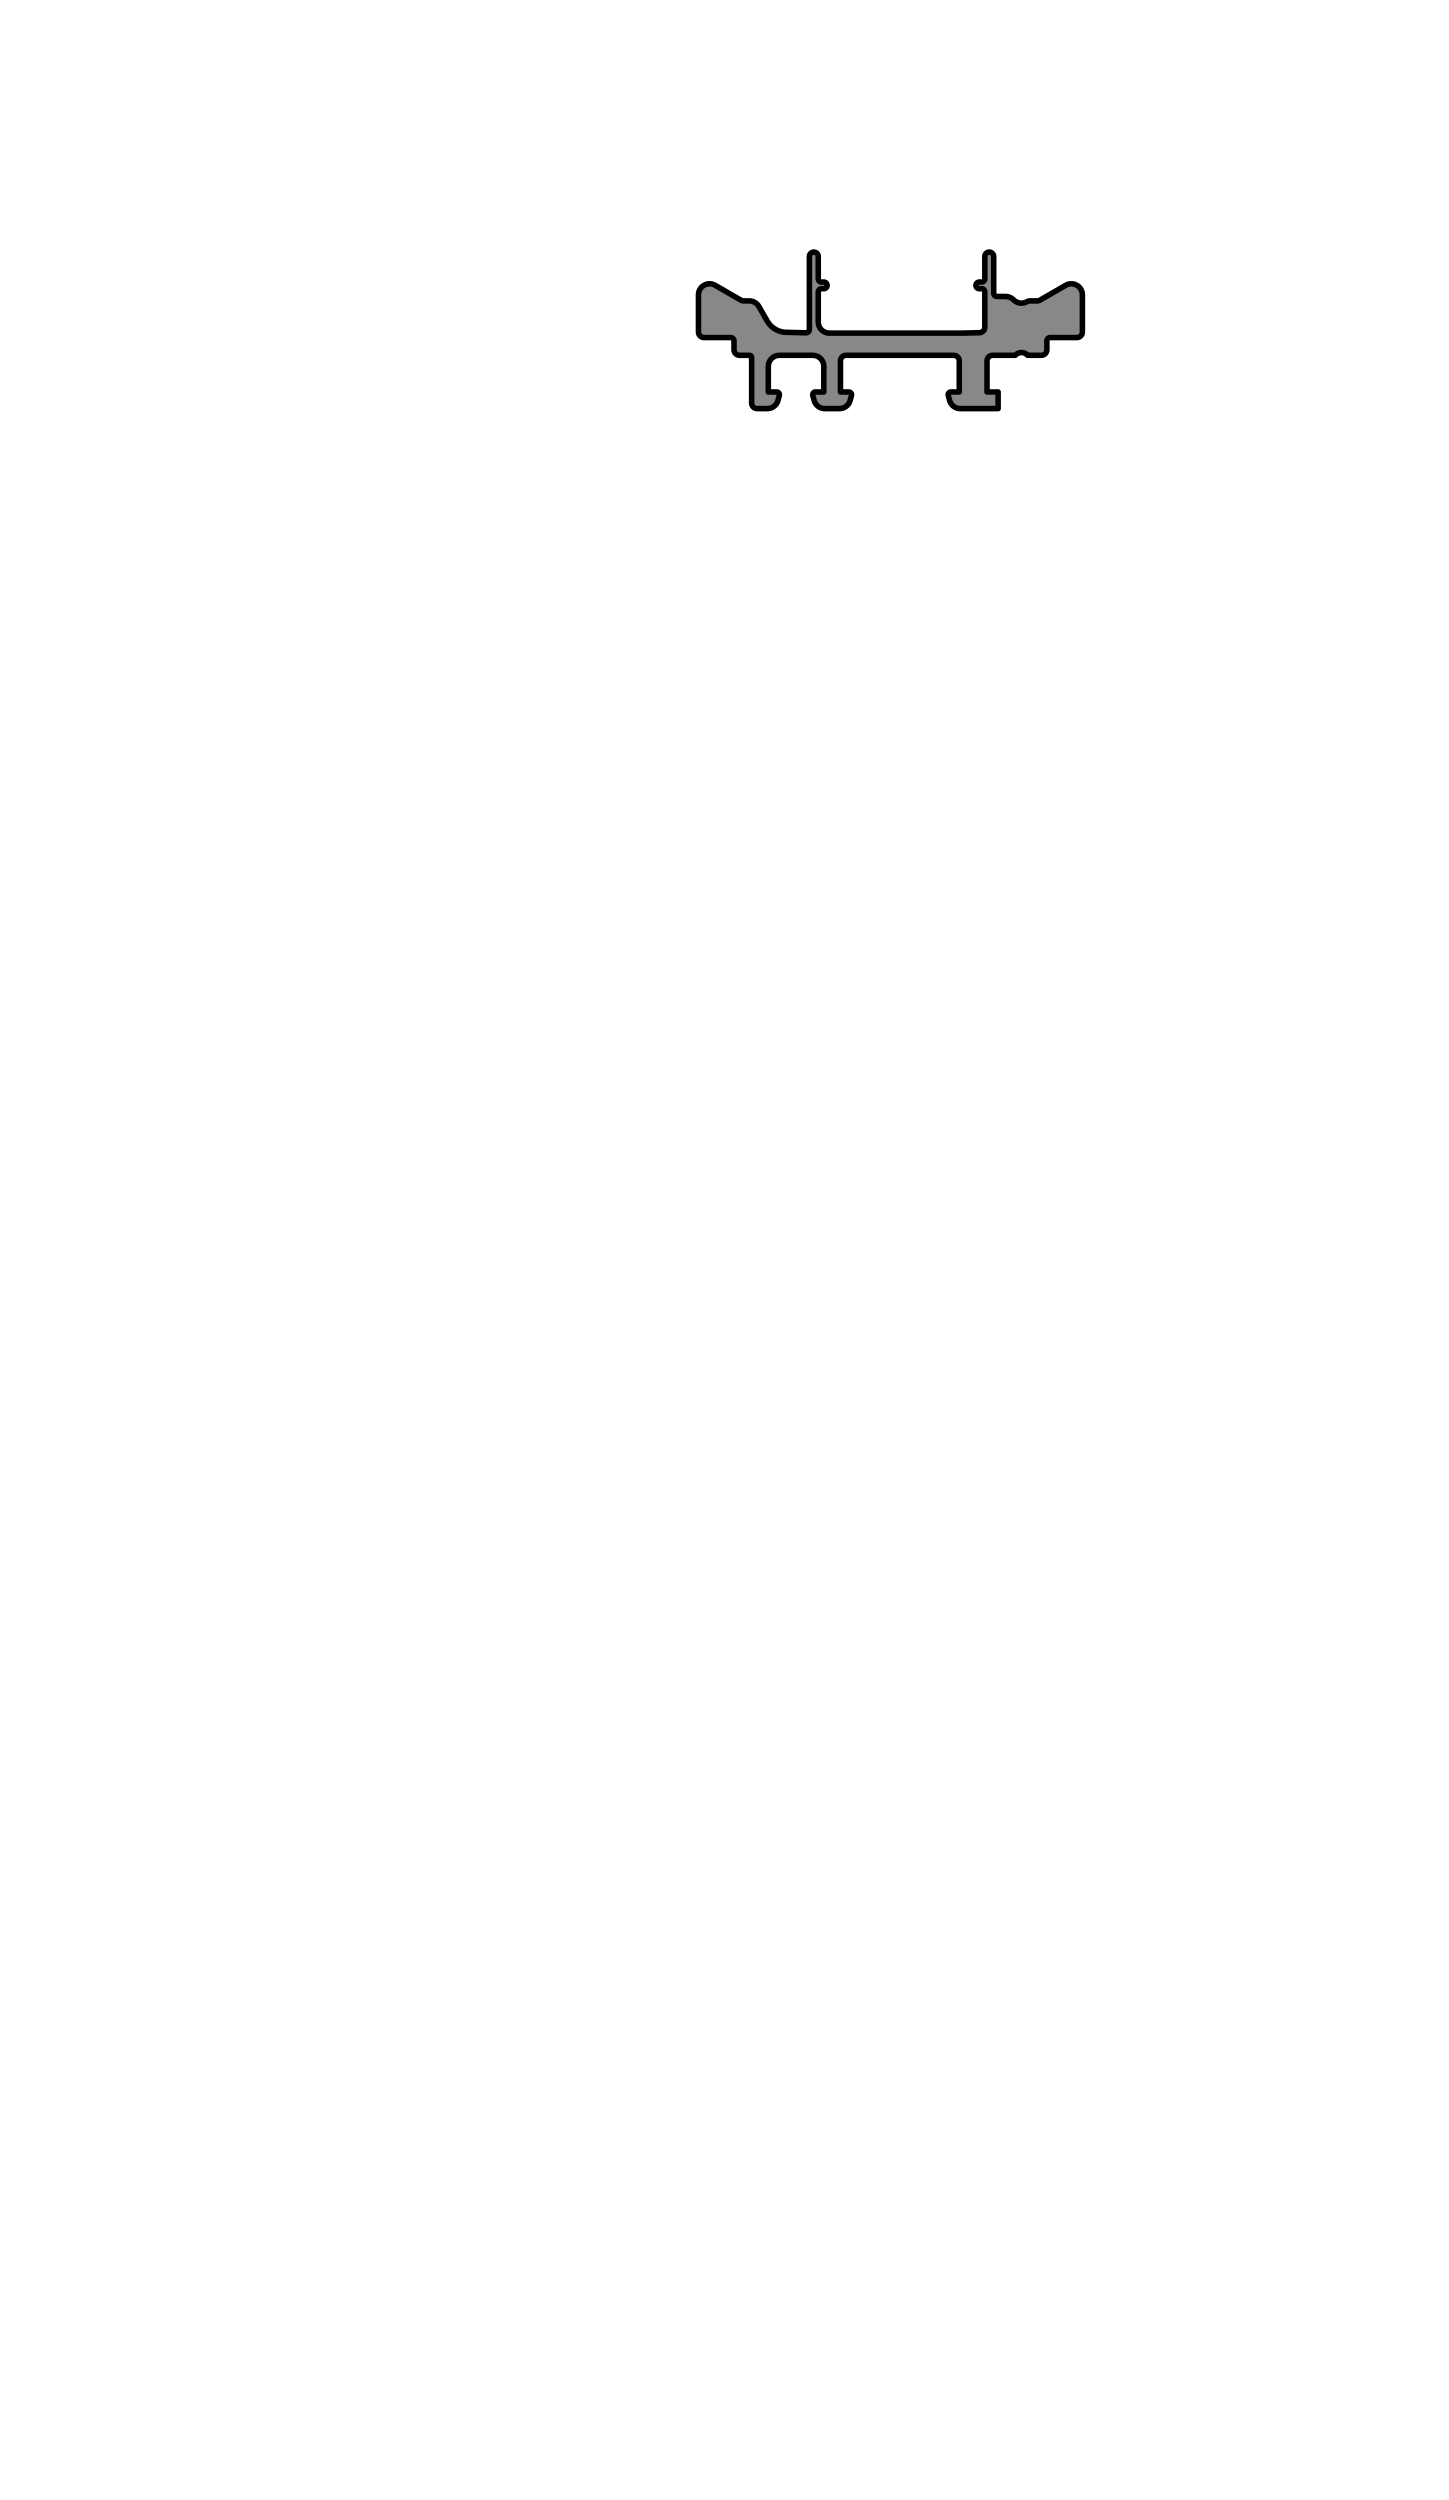
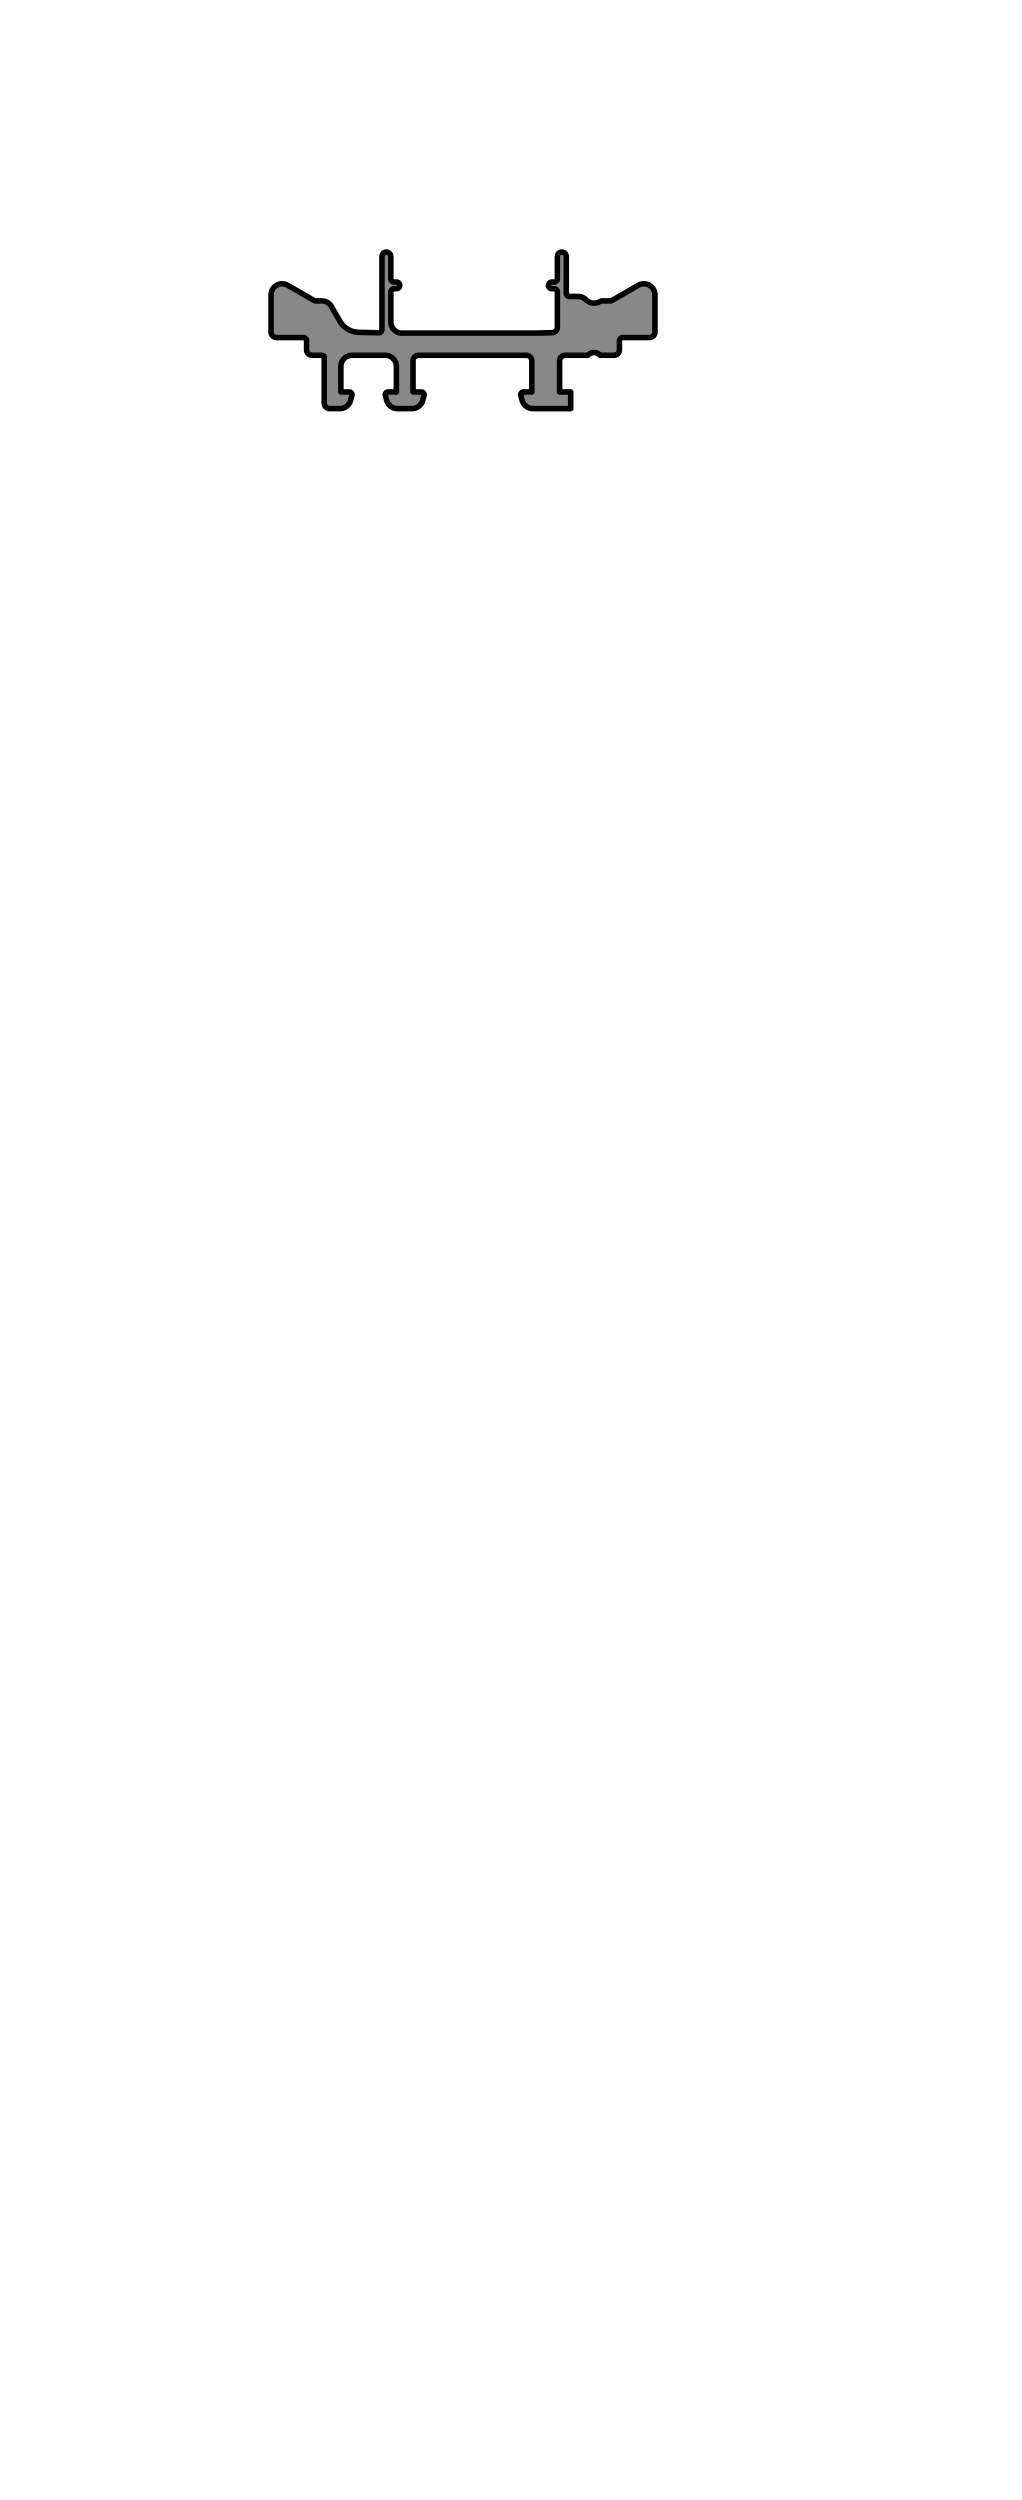
- <svg xmlns="http://www.w3.org/2000/svg" viewBox="3.715 -242.461 130.498 225.166" width="100%" height="100%">
+ <svg xmlns="http://www.w3.org/2000/svg" viewBox="42.212 -242.461 92.001 225.166" width="100%" height="100%">
  <path d="M 77.163 -207.159 L 77.142 -207.158 L 77.121 -207.155 L 77.101 -207.151 L 77.081 -207.145 L 77.062 -207.137 L 77.043 -207.128 L 77.025 -207.117 L 77.008 -207.105 L 76.993 -207.092 L 76.978 -207.077 L 76.965 -207.061 L 76.953 -207.044 L 76.942 -207.026 L 76.933 -207.007 L 76.926 -206.988 L 76.92 -206.968 L 76.916 -206.947 L 76.913 -206.927 L 76.913 -206.906 L 76.914 -206.885 L 76.917 -206.864 L 76.921 -206.844 L 77.04 -206.4 L 77.065 -206.322 L 77.096 -206.246 L 77.132 -206.173 L 77.175 -206.103 L 77.223 -206.037 L 77.276 -205.975 L 77.335 -205.918 L 77.398 -205.865 L 77.465 -205.818 L 77.535 -205.777 L 77.609 -205.741 L 77.685 -205.712 L 77.763 -205.689 L 77.843 -205.672 L 77.925 -205.662 L 78.006 -205.659 L 79.32 -205.659 L 79.401 -205.662 L 79.482 -205.672 L 79.562 -205.689 L 79.641 -205.712 L 79.717 -205.741 L 79.791 -205.777 L 79.861 -205.818 L 79.928 -205.865 L 79.991 -205.918 L 80.049 -205.975 L 80.103 -206.037 L 80.151 -206.103 L 80.194 -206.173 L 80.23 -206.246 L 80.261 -206.322 L 80.285 -206.4 L 80.404 -206.844 L 80.409 -206.865 L 80.412 -206.887 L 80.413 -206.909 L 80.412 -206.93 L 80.409 -206.952 L 80.404 -206.974 L 80.398 -206.994 L 80.389 -207.014 L 80.379 -207.034 L 80.368 -207.052 L 80.354 -207.07 L 80.34 -207.085 L 80.324 -207.1 L 80.306 -207.113 L 80.288 -207.125 L 80.269 -207.135 L 80.248 -207.144 L 80.228 -207.15 L 80.206 -207.155 L 80.185 -207.158 L 80.163 -207.159 L 79.413 -207.159 L 79.413 -209.959 L 79.415 -210 L 79.42 -210.041 L 79.428 -210.082 L 79.44 -210.121 L 79.455 -210.16 L 79.473 -210.197 L 79.494 -210.232 L 79.518 -210.266 L 79.545 -210.297 L 79.574 -210.327 L 79.606 -210.353 L 79.639 -210.377 L 79.675 -210.399 L 79.712 -210.417 L 79.751 -210.432 L 79.79 -210.444 L 79.831 -210.452 L 79.872 -210.457 L 79.913 -210.459 L 89.613 -210.459 L 89.656 -210.457 L 89.7 -210.451 L 89.742 -210.442 L 89.784 -210.429 L 89.824 -210.412 L 89.863 -210.392 L 89.9 -210.368 L 89.934 -210.342 L 89.966 -210.312 L 89.996 -210.28 L 90.022 -210.245 L 90.046 -210.209 L 90.066 -210.17 L 90.083 -210.13 L 90.096 -210.088 L 90.105 -210.046 L 90.111 -210.002 L 90.113 -209.959 L 90.113 -207.159 L 89.363 -207.159 L 89.341 -207.158 L 89.32 -207.155 L 89.298 -207.15 L 89.277 -207.144 L 89.257 -207.135 L 89.238 -207.125 L 89.219 -207.113 L 89.202 -207.1 L 89.186 -207.085 L 89.171 -207.07 L 89.158 -207.052 L 89.146 -207.034 L 89.136 -207.014 L 89.128 -206.994 L 89.121 -206.974 L 89.117 -206.952 L 89.114 -206.93 L 89.113 -206.909 L 89.114 -206.887 L 89.117 -206.865 L 89.121 -206.844 L 89.24 -206.4 L 89.265 -206.322 L 89.296 -206.246 L 89.332 -206.173 L 89.375 -206.103 L 89.423 -206.037 L 89.477 -205.975 L 89.535 -205.918 L 89.598 -205.865 L 89.665 -205.818 L 89.735 -205.777 L 89.809 -205.741 L 89.885 -205.712 L 89.963 -205.689 L 90.043 -205.672 L 90.125 -205.662 L 90.206 -205.659 L 93.613 -205.659 L 93.613 -207.159 L 92.613 -207.159 L 92.613 -209.959 L 92.615 -210 L 92.62 -210.041 L 92.628 -210.082 L 92.64 -210.121 L 92.655 -210.16 L 92.673 -210.197 L 92.694 -210.232 L 92.718 -210.266 L 92.745 -210.297 L 92.774 -210.327 L 92.806 -210.353 L 92.839 -210.377 L 92.875 -210.399 L 92.912 -210.417 L 92.951 -210.432 L 92.99 -210.444 L 93.031 -210.452 L 93.072 -210.457 L 93.113 -210.459 L 95.154 -210.459 L 95.198 -210.504 L 95.246 -210.545 L 95.296 -210.583 L 95.35 -210.615 L 95.407 -210.643 L 95.465 -210.667 L 95.526 -210.685 L 95.587 -210.698 L 95.65 -210.706 L 95.713 -210.709 L 95.776 -210.706 L 95.838 -210.698 L 95.9 -210.685 L 95.96 -210.667 L 96.019 -210.643 L 96.076 -210.615 L 96.129 -210.583 L 96.18 -210.545 L 96.228 -210.504 L 96.272 -210.459 L 96.613 -210.459 L 96.638 -210.459 L 96.663 -210.461 L 97.503 -210.459 L 97.544 -210.46 L 97.585 -210.466 L 97.626 -210.474 L 97.665 -210.486 L 97.704 -210.501 L 97.741 -210.519 L 97.776 -210.54 L 97.81 -210.564 L 97.841 -210.591 L 97.871 -210.62 L 97.897 -210.652 L 97.921 -210.685 L 97.943 -210.721 L 97.961 -210.758 L 97.976 -210.796 L 97.988 -210.836 L 97.996 -210.876 L 98.001 -210.917 L 98.003 -210.959 L 98.003 -211.759 L 98.004 -211.785 L 98.007 -211.811 L 98.013 -211.836 L 98.021 -211.861 L 98.031 -211.886 L 98.043 -211.909 L 98.057 -211.931 L 98.073 -211.952 L 98.091 -211.971 L 98.11 -211.989 L 98.131 -212.005 L 98.153 -212.019 L 98.176 -212.031 L 98.2 -212.041 L 98.225 -212.048 L 98.251 -212.054 L 98.277 -212.058 L 98.303 -212.059 L 100.703 -212.059 L 100.746 -212.061 L 100.79 -212.066 L 100.832 -212.076 L 100.874 -212.089 L 100.914 -212.106 L 100.953 -212.126 L 100.99 -212.149 L 101.024 -212.176 L 101.056 -212.205 L 101.086 -212.237 L 101.112 -212.272 L 101.136 -212.309 L 101.156 -212.347 L 101.173 -212.388 L 101.186 -212.429 L 101.195 -212.472 L 101.201 -212.515 L 101.203 -212.559 L 101.203 -215.902 L 101.199 -215.986 L 101.189 -216.069 L 101.171 -216.151 L 101.147 -216.231 L 101.116 -216.309 L 101.079 -216.384 L 101.036 -216.456 L 100.987 -216.523 L 100.932 -216.587 L 100.872 -216.645 L 100.808 -216.699 L 100.739 -216.746 L 100.666 -216.788 L 100.59 -216.824 L 100.512 -216.853 L 100.431 -216.876 L 100.349 -216.892 L 100.266 -216.9 L 100.182 -216.902 L 100.098 -216.897 L 100.016 -216.885 L 99.934 -216.865 L 99.854 -216.839 L 99.777 -216.807 L 99.703 -216.768 L 97.378 -215.426 L 97.345 -215.408 L 97.31 -215.393 L 97.275 -215.381 L 97.239 -215.371 L 97.202 -215.364 L 97.165 -215.36 L 97.128 -215.359 L 96.461 -215.359 L 96.418 -215.357 L 96.375 -215.351 L 96.332 -215.342 L 96.291 -215.329 L 96.25 -215.312 L 96.212 -215.292 L 96.139 -215.254 L 96.063 -215.222 L 95.985 -215.196 L 95.905 -215.177 L 95.823 -215.165 L 95.741 -215.159 L 95.659 -215.16 L 95.577 -215.168 L 95.496 -215.183 L 95.416 -215.204 L 95.339 -215.231 L 95.264 -215.265 L 95.192 -215.305 L 95.123 -215.351 L 95.059 -215.402 L 94.999 -215.459 L 94.941 -215.513 L 94.879 -215.563 L 94.813 -215.608 L 94.744 -215.647 L 94.672 -215.681 L 94.597 -215.709 L 94.521 -215.73 L 94.443 -215.746 L 94.364 -215.756 L 94.285 -215.759 L 93.513 -215.759 L 93.487 -215.76 L 93.461 -215.763 L 93.435 -215.769 L 93.41 -215.777 L 93.386 -215.787 L 93.363 -215.799 L 93.341 -215.813 L 93.32 -215.829 L 93.301 -215.847 L 93.283 -215.866 L 93.267 -215.887 L 93.253 -215.909 L 93.241 -215.932 L 93.231 -215.956 L 93.223 -215.981 L 93.218 -216.007 L 93.214 -216.033 L 93.213 -216.059 L 93.213 -219.359 L 93.211 -219.394 L 93.207 -219.428 L 93.199 -219.462 L 93.189 -219.496 L 93.175 -219.528 L 93.159 -219.559 L 93.141 -219.588 L 93.119 -219.616 L 93.096 -219.642 L 93.07 -219.665 L 93.042 -219.686 L 93.013 -219.705 L 92.982 -219.721 L 92.95 -219.735 L 92.916 -219.745 L 92.882 -219.753 L 92.848 -219.757 L 92.813 -219.759 L 92.778 -219.757 L 92.743 -219.753 L 92.709 -219.745 L 92.676 -219.735 L 92.644 -219.721 L 92.613 -219.705 L 92.584 -219.686 L 92.556 -219.665 L 92.53 -219.642 L 92.507 -219.616 L 92.485 -219.588 L 92.466 -219.559 L 92.45 -219.528 L 92.437 -219.496 L 92.427 -219.462 L 92.419 -219.428 L 92.414 -219.394 L 92.413 -219.359 L 92.413 -217.359 L 92.412 -217.334 L 92.409 -217.309 L 92.404 -217.285 L 92.397 -217.261 L 92.388 -217.238 L 92.377 -217.216 L 92.364 -217.195 L 92.35 -217.174 L 92.334 -217.156 L 92.316 -217.138 L 92.297 -217.122 L 92.277 -217.108 L 92.256 -217.095 L 92.233 -217.084 L 92.21 -217.075 L 92.186 -217.068 L 92.162 -217.063 L 92.138 -217.06 L 92.113 -217.059 L 91.913 -217.059 L 91.887 -217.058 L 91.861 -217.054 L 91.835 -217.048 L 91.81 -217.041 L 91.786 -217.031 L 91.763 -217.019 L 91.741 -217.005 L 91.72 -216.989 L 91.701 -216.971 L 91.683 -216.952 L 91.667 -216.931 L 91.653 -216.909 L 91.641 -216.886 L 91.631 -216.861 L 91.623 -216.836 L 91.618 -216.811 L 91.614 -216.785 L 91.613 -216.759 L 91.614 -216.733 L 91.618 -216.707 L 91.623 -216.681 L 91.631 -216.656 L 91.641 -216.632 L 91.653 -216.609 L 91.667 -216.587 L 91.683 -216.566 L 91.701 -216.547 L 91.72 -216.529 L 91.741 -216.513 L 91.763 -216.499 L 91.786 -216.487 L 91.81 -216.477 L 91.835 -216.469 L 91.861 -216.463 L 91.887 -216.46 L 91.913 -216.459 L 92.113 -216.459 L 92.139 -216.458 L 92.165 -216.454 L 92.191 -216.448 L 92.216 -216.441 L 92.24 -216.431 L 92.263 -216.419 L 92.285 -216.405 L 92.306 -216.389 L 92.325 -216.371 L 92.343 -216.352 L 92.359 -216.331 L 92.373 -216.309 L 92.385 -216.286 L 92.395 -216.261 L 92.403 -216.236 L 92.408 -216.211 L 92.412 -216.185 L 92.413 -216.159 L 92.413 -212.996 L 92.411 -212.953 L 92.406 -212.911 L 92.396 -212.869 L 92.384 -212.828 L 92.368 -212.788 L 92.348 -212.75 L 92.325 -212.713 L 92.299 -212.679 L 92.271 -212.647 L 92.24 -212.618 L 92.206 -212.591 L 92.17 -212.567 L 92.132 -212.547 L 92.093 -212.53 L 92.052 -212.516 L 92.011 -212.506 L 91.968 -212.499 L 91.925 -212.496 L 90.413 -212.459 L 78.413 -212.459 L 78.33 -212.462 L 78.248 -212.472 L 78.167 -212.489 L 78.088 -212.513 L 78.011 -212.543 L 77.937 -212.579 L 77.866 -212.622 L 77.799 -212.67 L 77.736 -212.723 L 77.677 -212.781 L 77.624 -212.845 L 77.576 -212.912 L 77.533 -212.983 L 77.497 -213.057 L 77.467 -213.134 L 77.444 -213.213 L 77.427 -213.294 L 77.416 -213.376 L 77.413 -213.459 L 77.413 -216.159 L 77.414 -216.185 L 77.418 -216.211 L 77.423 -216.236 L 77.431 -216.261 L 77.441 -216.286 L 77.453 -216.309 L 77.467 -216.331 L 77.483 -216.352 L 77.501 -216.371 L 77.52 -216.389 L 77.541 -216.405 L 77.563 -216.419 L 77.586 -216.431 L 77.61 -216.441 L 77.635 -216.448 L 77.661 -216.454 L 77.687 -216.458 L 77.713 -216.459 L 77.913 -216.459 L 77.938 -216.46 L 77.964 -216.463 L 77.989 -216.468 L 78.013 -216.476 L 78.037 -216.485 L 78.059 -216.497 L 78.081 -216.51 L 78.101 -216.525 L 78.121 -216.542 L 78.138 -216.561 L 78.154 -216.58 L 78.168 -216.601 L 78.181 -216.624 L 78.191 -216.647 L 78.2 -216.671 L 78.206 -216.696 L 78.21 -216.721 L 78.213 -216.746 L 78.213 -216.772 L 78.21 -216.797 L 78.206 -216.822 L 78.2 -216.847 L 78.191 -216.871 L 78.181 -216.894 L 78.168 -216.916 L 78.154 -216.937 L 78.138 -216.957 L 78.121 -216.975 L 78.101 -216.992 L 78.081 -217.007 L 78.059 -217.021 L 78.037 -217.032 L 78.013 -217.042 L 77.989 -217.049 L 77.964 -217.054 L 77.938 -217.058 L 77.913 -217.059 L 77.713 -217.059 L 77.687 -217.06 L 77.661 -217.063 L 77.635 -217.069 L 77.61 -217.077 L 77.586 -217.087 L 77.563 -217.099 L 77.541 -217.113 L 77.52 -217.129 L 77.501 -217.147 L 77.483 -217.166 L 77.467 -217.187 L 77.453 -217.209 L 77.441 -217.232 L 77.431 -217.256 L 77.423 -217.281 L 77.418 -217.307 L 77.414 -217.333 L 77.413 -217.359 L 77.413 -219.359 L 77.412 -219.393 L 77.407 -219.426 L 77.4 -219.459 L 77.39 -219.492 L 77.377 -219.524 L 77.362 -219.554 L 77.344 -219.583 L 77.324 -219.61 L 77.302 -219.636 L 77.277 -219.659 L 77.251 -219.68 L 77.223 -219.699 L 77.193 -219.716 L 77.162 -219.73 L 77.13 -219.741 L 77.097 -219.75 L 77.064 -219.756 L 77.03 -219.758 L 76.996 -219.758 L 76.962 -219.756 L 76.929 -219.75 L 76.896 -219.741 L 76.864 -219.73 L 76.833 -219.716 L 76.803 -219.699 L 76.775 -219.68 L 76.749 -219.659 L 76.724 -219.636 L 76.702 -219.61 L 76.681 -219.583 L 76.664 -219.554 L 76.648 -219.524 L 76.636 -219.492 L 76.626 -219.459 L 76.619 -219.426 L 76.614 -219.393 L 76.613 -219.359 L 76.613 -212.786 L 76.612 -212.761 L 76.609 -212.736 L 76.603 -212.711 L 76.596 -212.687 L 76.587 -212.664 L 76.576 -212.641 L 76.562 -212.62 L 76.548 -212.599 L 76.531 -212.58 L 76.513 -212.563 L 76.494 -212.547 L 76.473 -212.532 L 76.451 -212.52 L 76.428 -212.509 L 76.405 -212.501 L 76.38 -212.494 L 76.356 -212.489 L 76.331 -212.487 L 76.305 -212.486 L 74.51 -212.531 L 74.34 -212.542 L 74.171 -212.568 L 74.006 -212.608 L 73.844 -212.662 L 73.688 -212.73 L 73.538 -212.811 L 73.395 -212.904 L 73.261 -213.009 L 73.136 -213.125 L 73.022 -213.251 L 72.919 -213.387 L 72.827 -213.53 L 72.06 -214.859 L 72.017 -214.927 L 71.969 -214.991 L 71.916 -215.052 L 71.858 -215.107 L 71.795 -215.158 L 71.729 -215.204 L 71.659 -215.244 L 71.586 -215.279 L 71.511 -215.307 L 71.434 -215.33 L 71.355 -215.346 L 71.275 -215.356 L 71.194 -215.359 L 70.698 -215.359 L 70.655 -215.361 L 70.611 -215.366 L 70.569 -215.376 L 70.527 -215.389 L 70.487 -215.406 L 70.448 -215.426 L 68.123 -216.768 L 68.049 -216.807 L 67.972 -216.839 L 67.892 -216.865 L 67.81 -216.885 L 67.727 -216.897 L 67.644 -216.902 L 67.56 -216.9 L 67.477 -216.892 L 67.394 -216.876 L 67.314 -216.853 L 67.235 -216.824 L 67.16 -216.788 L 67.087 -216.746 L 67.018 -216.699 L 66.954 -216.645 L 66.894 -216.587 L 66.839 -216.523 L 66.79 -216.456 L 66.747 -216.384 L 66.709 -216.309 L 66.678 -216.231 L 66.654 -216.151 L 66.637 -216.069 L 66.626 -215.986 L 66.623 -215.902 L 66.623 -212.559 L 66.625 -212.515 L 66.63 -212.472 L 66.64 -212.429 L 66.653 -212.388 L 66.67 -212.347 L 66.69 -212.309 L 66.713 -212.272 L 66.74 -212.237 L 66.769 -212.205 L 66.802 -212.176 L 66.836 -212.149 L 66.873 -212.126 L 66.912 -212.106 L 66.952 -212.089 L 66.993 -212.076 L 67.036 -212.066 L 67.079 -212.061 L 67.123 -212.059 L 69.523 -212.059 L 69.549 -212.058 L 69.575 -212.054 L 69.6 -212.048 L 69.626 -212.041 L 69.65 -212.031 L 69.673 -212.019 L 69.695 -212.005 L 69.716 -211.989 L 69.735 -211.971 L 69.753 -211.952 L 69.769 -211.931 L 69.783 -211.909 L 69.795 -211.886 L 69.805 -211.861 L 69.813 -211.836 L 69.818 -211.811 L 69.822 -211.785 L 69.823 -211.759 L 69.823 -210.959 L 69.825 -210.917 L 69.83 -210.876 L 69.838 -210.836 L 69.85 -210.796 L 69.865 -210.758 L 69.883 -210.721 L 69.904 -210.685 L 69.928 -210.652 L 69.955 -210.62 L 69.984 -210.591 L 70.016 -210.564 L 70.049 -210.54 L 70.085 -210.519 L 70.122 -210.501 L 70.16 -210.486 L 70.2 -210.474 L 70.241 -210.466 L 70.282 -210.46 L 70.323 -210.459 L 71.163 -210.459 L 71.188 -210.458 L 71.213 -210.459 L 71.229 -210.458 L 71.246 -210.456 L 71.262 -210.453 L 71.278 -210.448 L 71.293 -210.442 L 71.308 -210.435 L 71.322 -210.426 L 71.336 -210.417 L 71.348 -210.406 L 71.36 -210.394 L 71.371 -210.382 L 71.38 -210.368 L 71.389 -210.354 L 71.396 -210.339 L 71.402 -210.324 L 71.407 -210.308 L 71.41 -210.292 L 71.412 -210.275 L 71.413 -210.259 L 71.413 -206.159 L 71.415 -206.115 L 71.421 -206.072 L 71.43 -206.029 L 71.443 -205.988 L 71.46 -205.947 L 71.48 -205.909 L 71.503 -205.872 L 71.53 -205.837 L 71.559 -205.805 L 71.591 -205.776 L 71.626 -205.749 L 71.663 -205.726 L 71.702 -205.706 L 71.742 -205.689 L 71.784 -205.676 L 71.826 -205.666 L 71.869 -205.661 L 71.913 -205.659 L 72.82 -205.659 L 72.907 -205.663 L 72.993 -205.674 L 73.078 -205.693 L 73.162 -205.719 L 73.242 -205.752 L 73.32 -205.793 L 73.393 -205.84 L 73.462 -205.893 L 73.527 -205.952 L 73.585 -206.016 L 73.639 -206.085 L 73.686 -206.159 L 73.726 -206.236 L 73.759 -206.317 L 73.785 -206.4 L 73.904 -206.844 L 73.909 -206.865 L 73.912 -206.887 L 73.913 -206.909 L 73.912 -206.93 L 73.909 -206.952 L 73.904 -206.974 L 73.898 -206.994 L 73.889 -207.014 L 73.879 -207.034 L 73.868 -207.052 L 73.854 -207.07 L 73.84 -207.085 L 73.824 -207.1 L 73.806 -207.113 L 73.788 -207.125 L 73.769 -207.135 L 73.748 -207.144 L 73.728 -207.15 L 73.706 -207.155 L 73.685 -207.158 L 73.663 -207.159 L 72.913 -207.159 L 72.913 -209.459 L 72.916 -209.541 L 72.927 -209.623 L 72.944 -209.704 L 72.967 -209.784 L 72.997 -209.86 L 73.033 -209.935 L 73.076 -210.006 L 73.124 -210.073 L 73.177 -210.136 L 73.236 -210.195 L 73.299 -210.248 L 73.366 -210.296 L 73.437 -210.338 L 73.511 -210.375 L 73.588 -210.405 L 73.667 -210.428 L 73.748 -210.445 L 73.83 -210.455 L 73.913 -210.459 L 76.913 -210.459 L 76.996 -210.455 L 77.078 -210.445 L 77.158 -210.428 L 77.238 -210.405 L 77.315 -210.375 L 77.389 -210.338 L 77.46 -210.296 L 77.527 -210.248 L 77.59 -210.195 L 77.649 -210.136 L 77.702 -210.073 L 77.75 -210.006 L 77.792 -209.935 L 77.829 -209.86 L 77.859 -209.784 L 77.882 -209.704 L 77.899 -209.623 L 77.909 -209.541 L 77.913 -209.459 L 77.913 -207.159 Z" fill="#888888" stroke="#000000" stroke-width="0.5" fill-rule="evenodd" stroke-linejoin="round" />
</svg>
